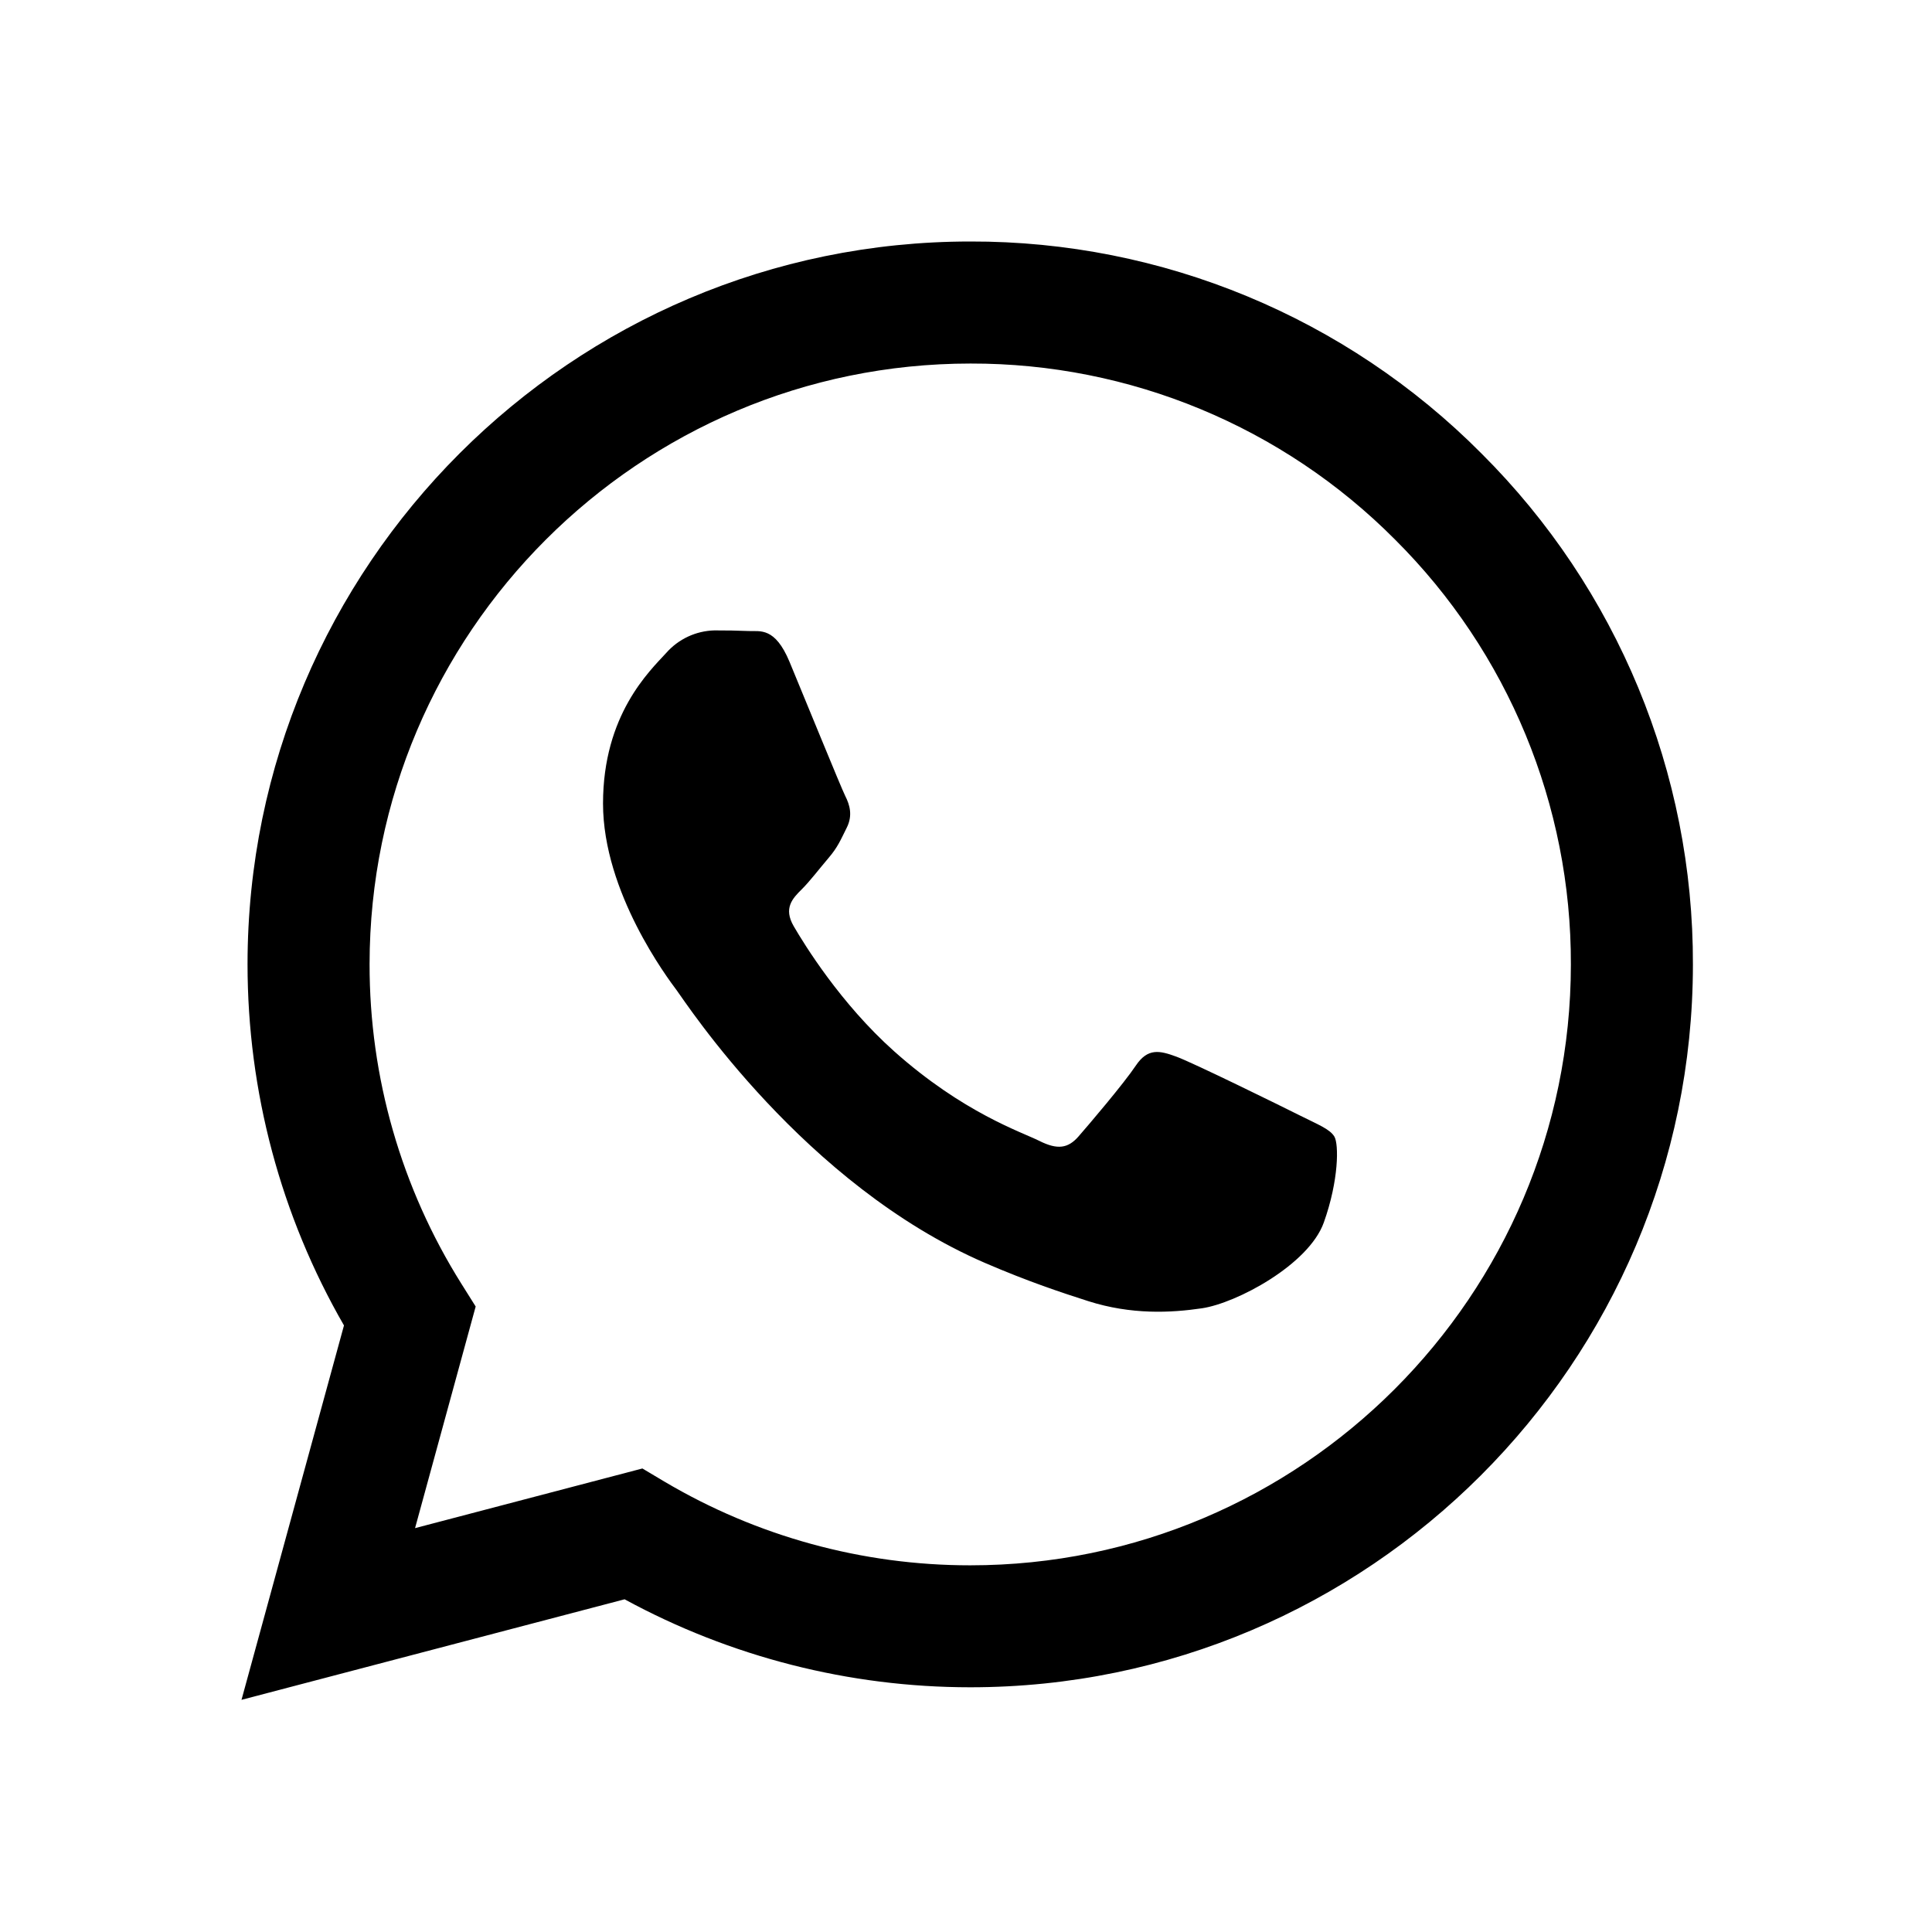
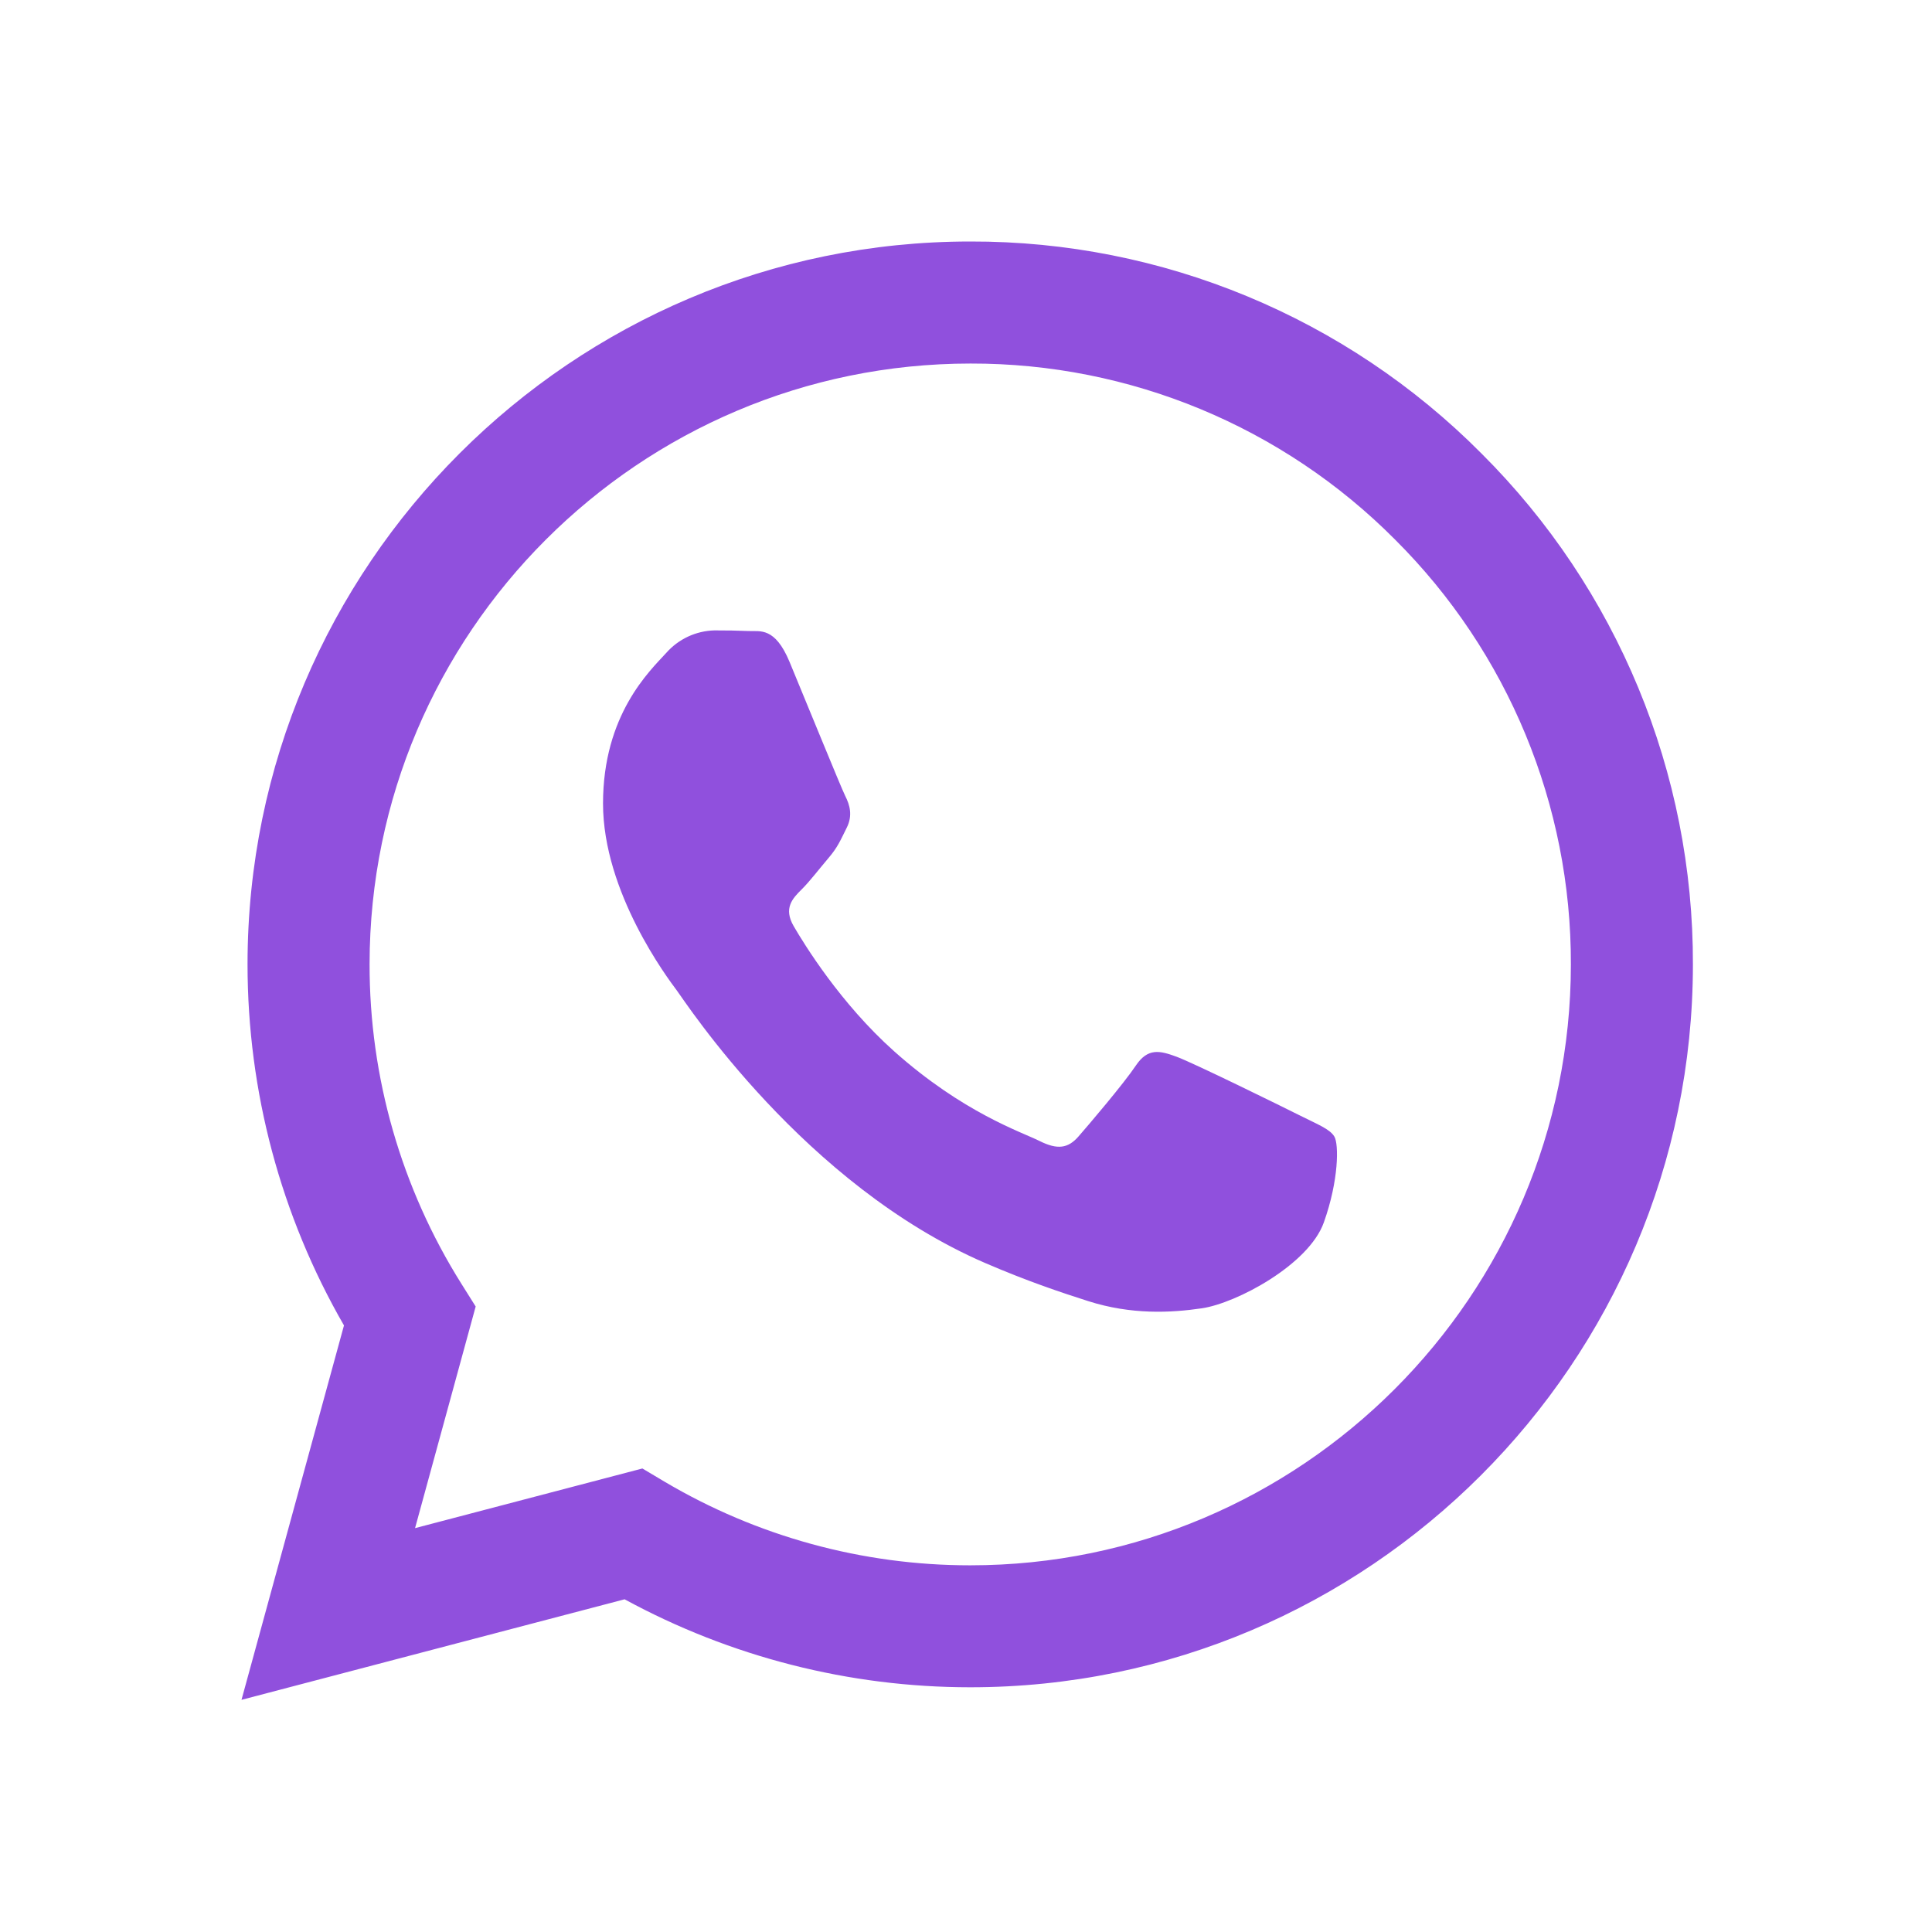
- <svg xmlns="http://www.w3.org/2000/svg" width="24" height="24" viewBox="0 0 24 24" style="fill: rgba(0, 0, 0, 1);transform: ;msFilter:;">
+ <svg xmlns="http://www.w3.org/2000/svg" width="24" height="24" viewBox="0 0 24 24" style="fill: #9050DD;transform: ;msFilter:;">
  <path fill-rule="evenodd" clip-rule="evenodd" d="M18.403 5.633A8.919 8.919 0 0 0 12.053 3c-4.948 0-8.976 4.027-8.978 8.977 0 1.582.413 3.126 1.198 4.488L3 21.116l4.759-1.249a8.981 8.981 0 0 0 4.29 1.093h.004c4.947 0 8.975-4.027 8.977-8.977a8.926 8.926 0 0 0-2.627-6.35m-6.35 13.812h-.003a7.446 7.446 0 0 1-3.798-1.041l-.272-.162-2.824.741.753-2.753-.177-.282a7.448 7.448 0 0 1-1.141-3.971c.002-4.114 3.349-7.461 7.465-7.461a7.413 7.413 0 0 1 5.275 2.188 7.42 7.42 0 0 1 2.183 5.279c-.002 4.114-3.349 7.462-7.461 7.462m4.093-5.589c-.225-.113-1.327-.655-1.533-.73-.205-.075-.354-.112-.504.112s-.58.729-.711.879-.262.168-.486.056-.947-.349-1.804-1.113c-.667-.595-1.117-1.329-1.248-1.554s-.014-.346.099-.458c.101-.1.224-.262.336-.393.112-.131.149-.224.224-.374s.038-.281-.019-.393c-.056-.113-.505-1.217-.692-1.666-.181-.435-.366-.377-.504-.383a9.65 9.65 0 0 0-.429-.008.826.826 0 0 0-.599.28c-.206.225-.785.767-.785 1.871s.804 2.171.916 2.321c.112.15 1.582 2.415 3.832 3.387.536.231.954.369 1.279.473.537.171 1.026.146 1.413.089.431-.064 1.327-.542 1.514-1.066.187-.524.187-.973.131-1.067-.056-.094-.207-.151-.43-.263" />
</svg>
